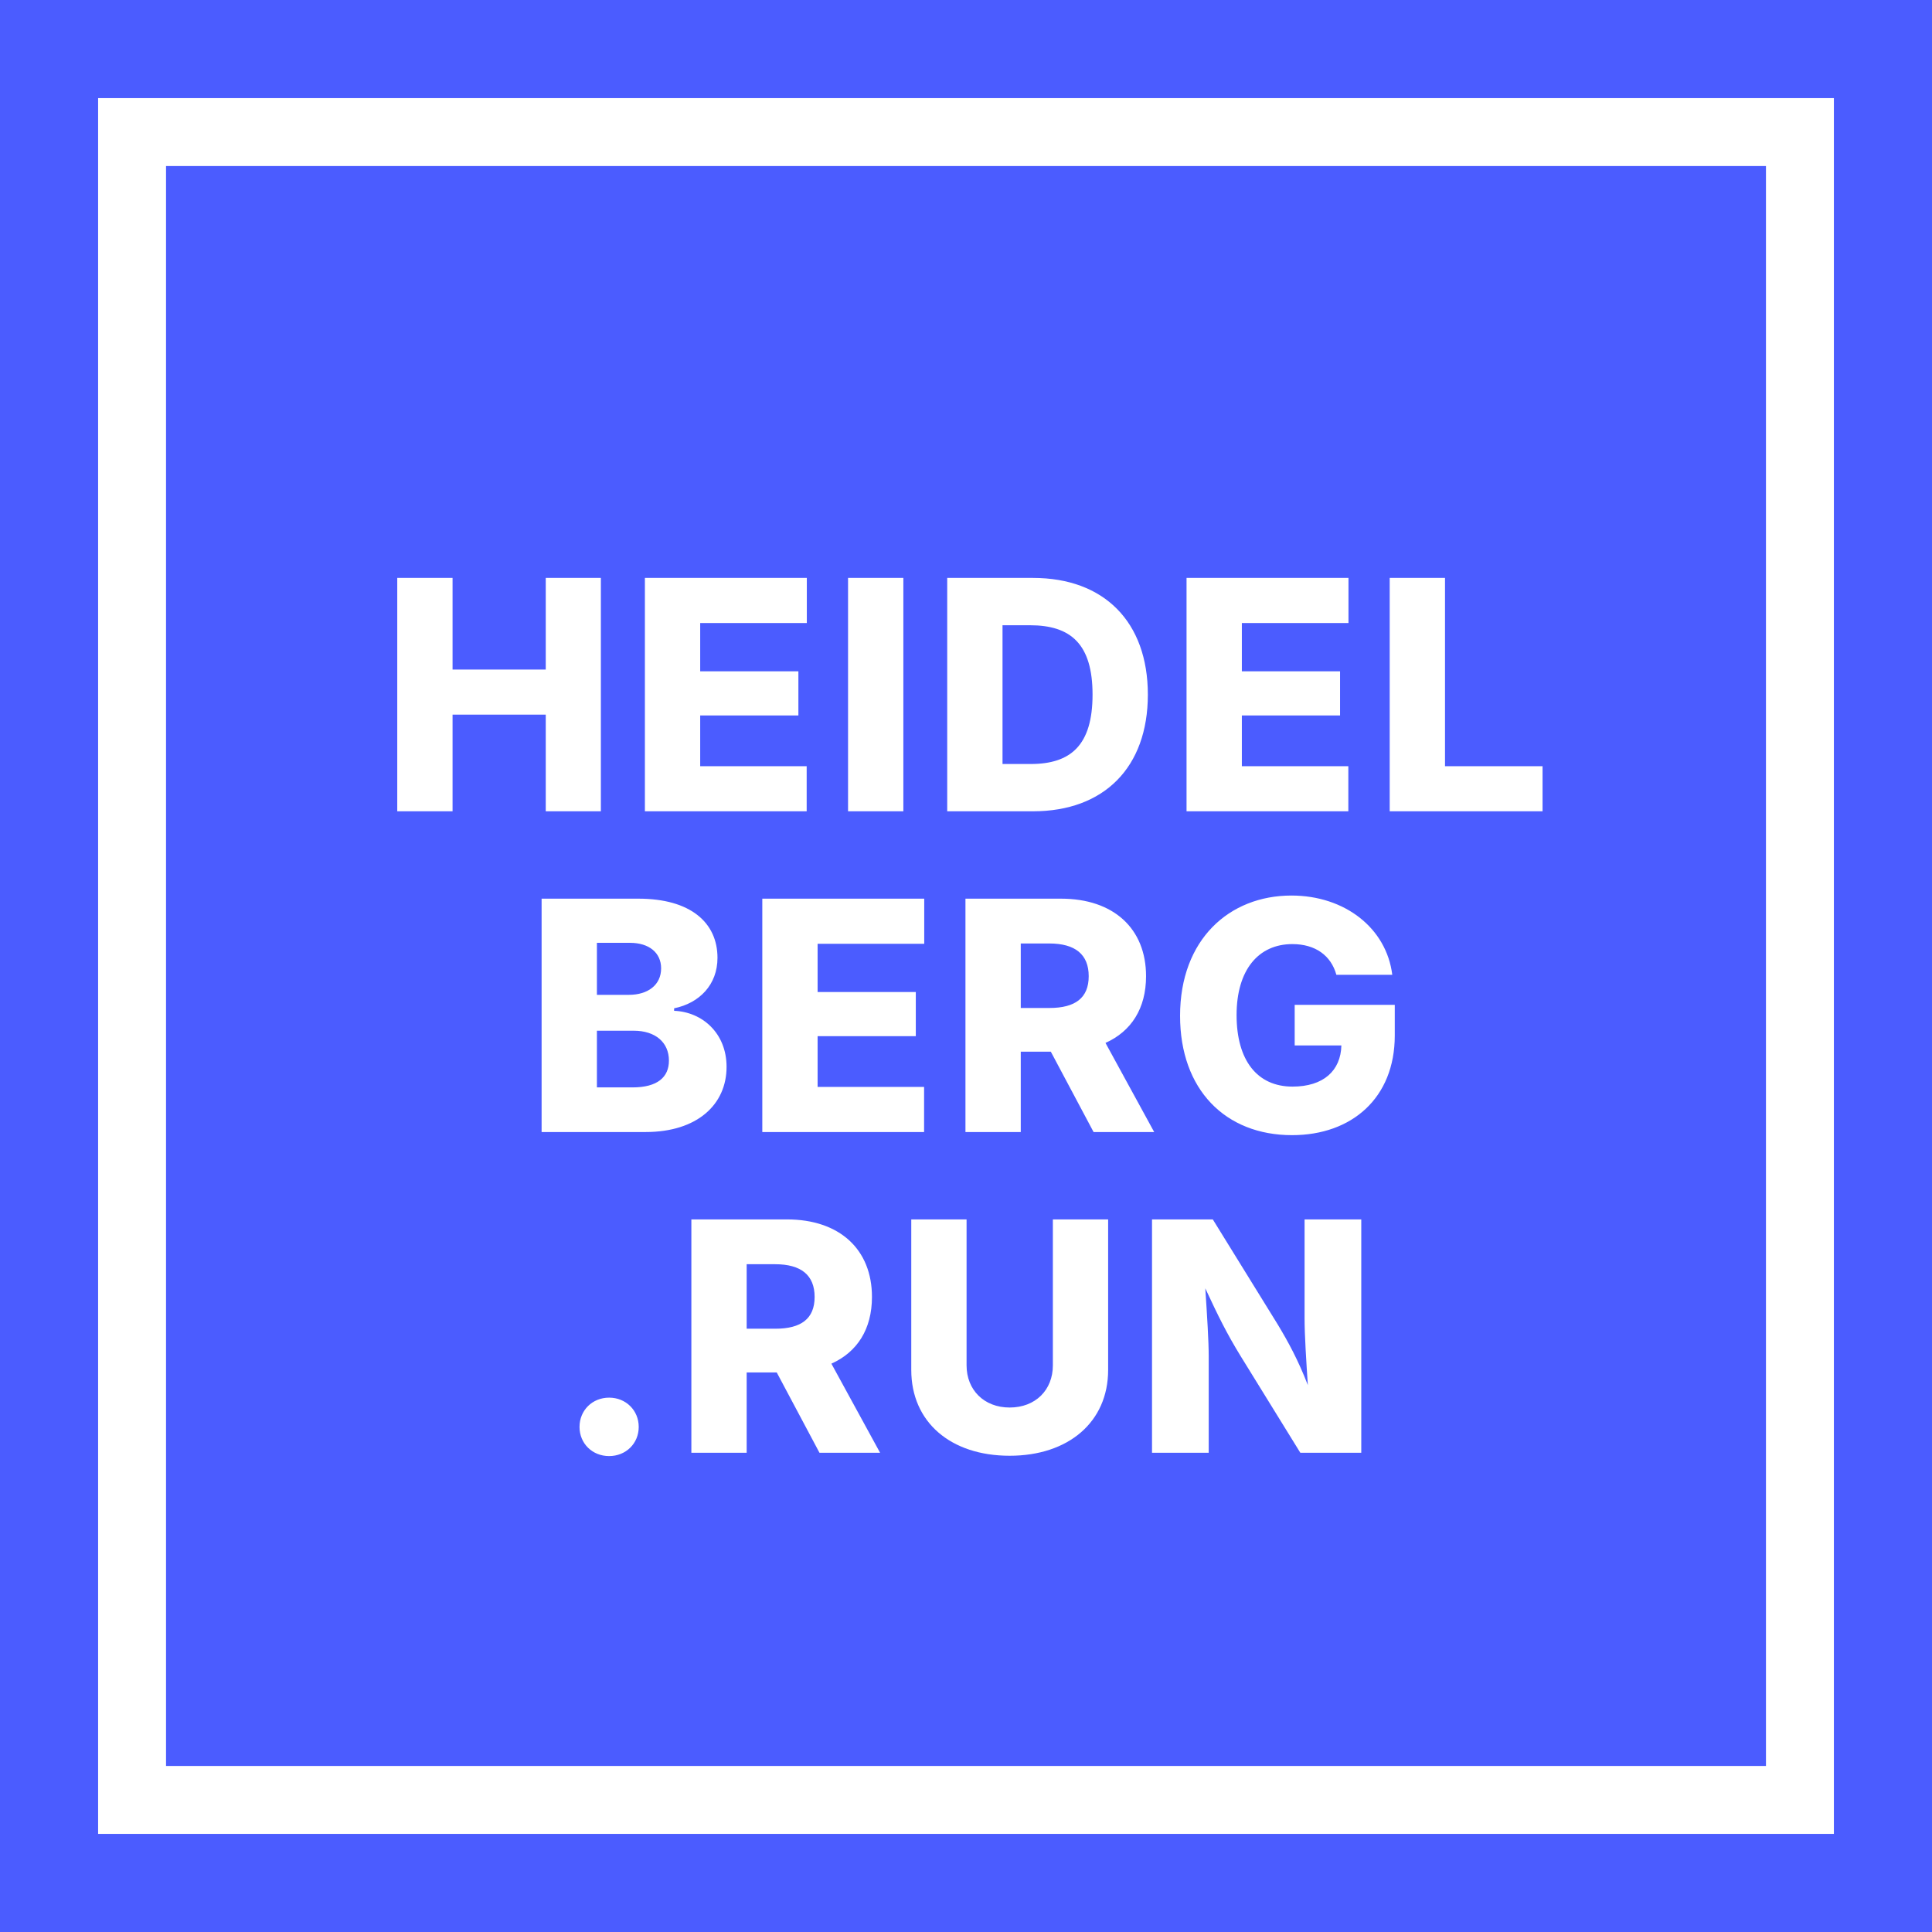
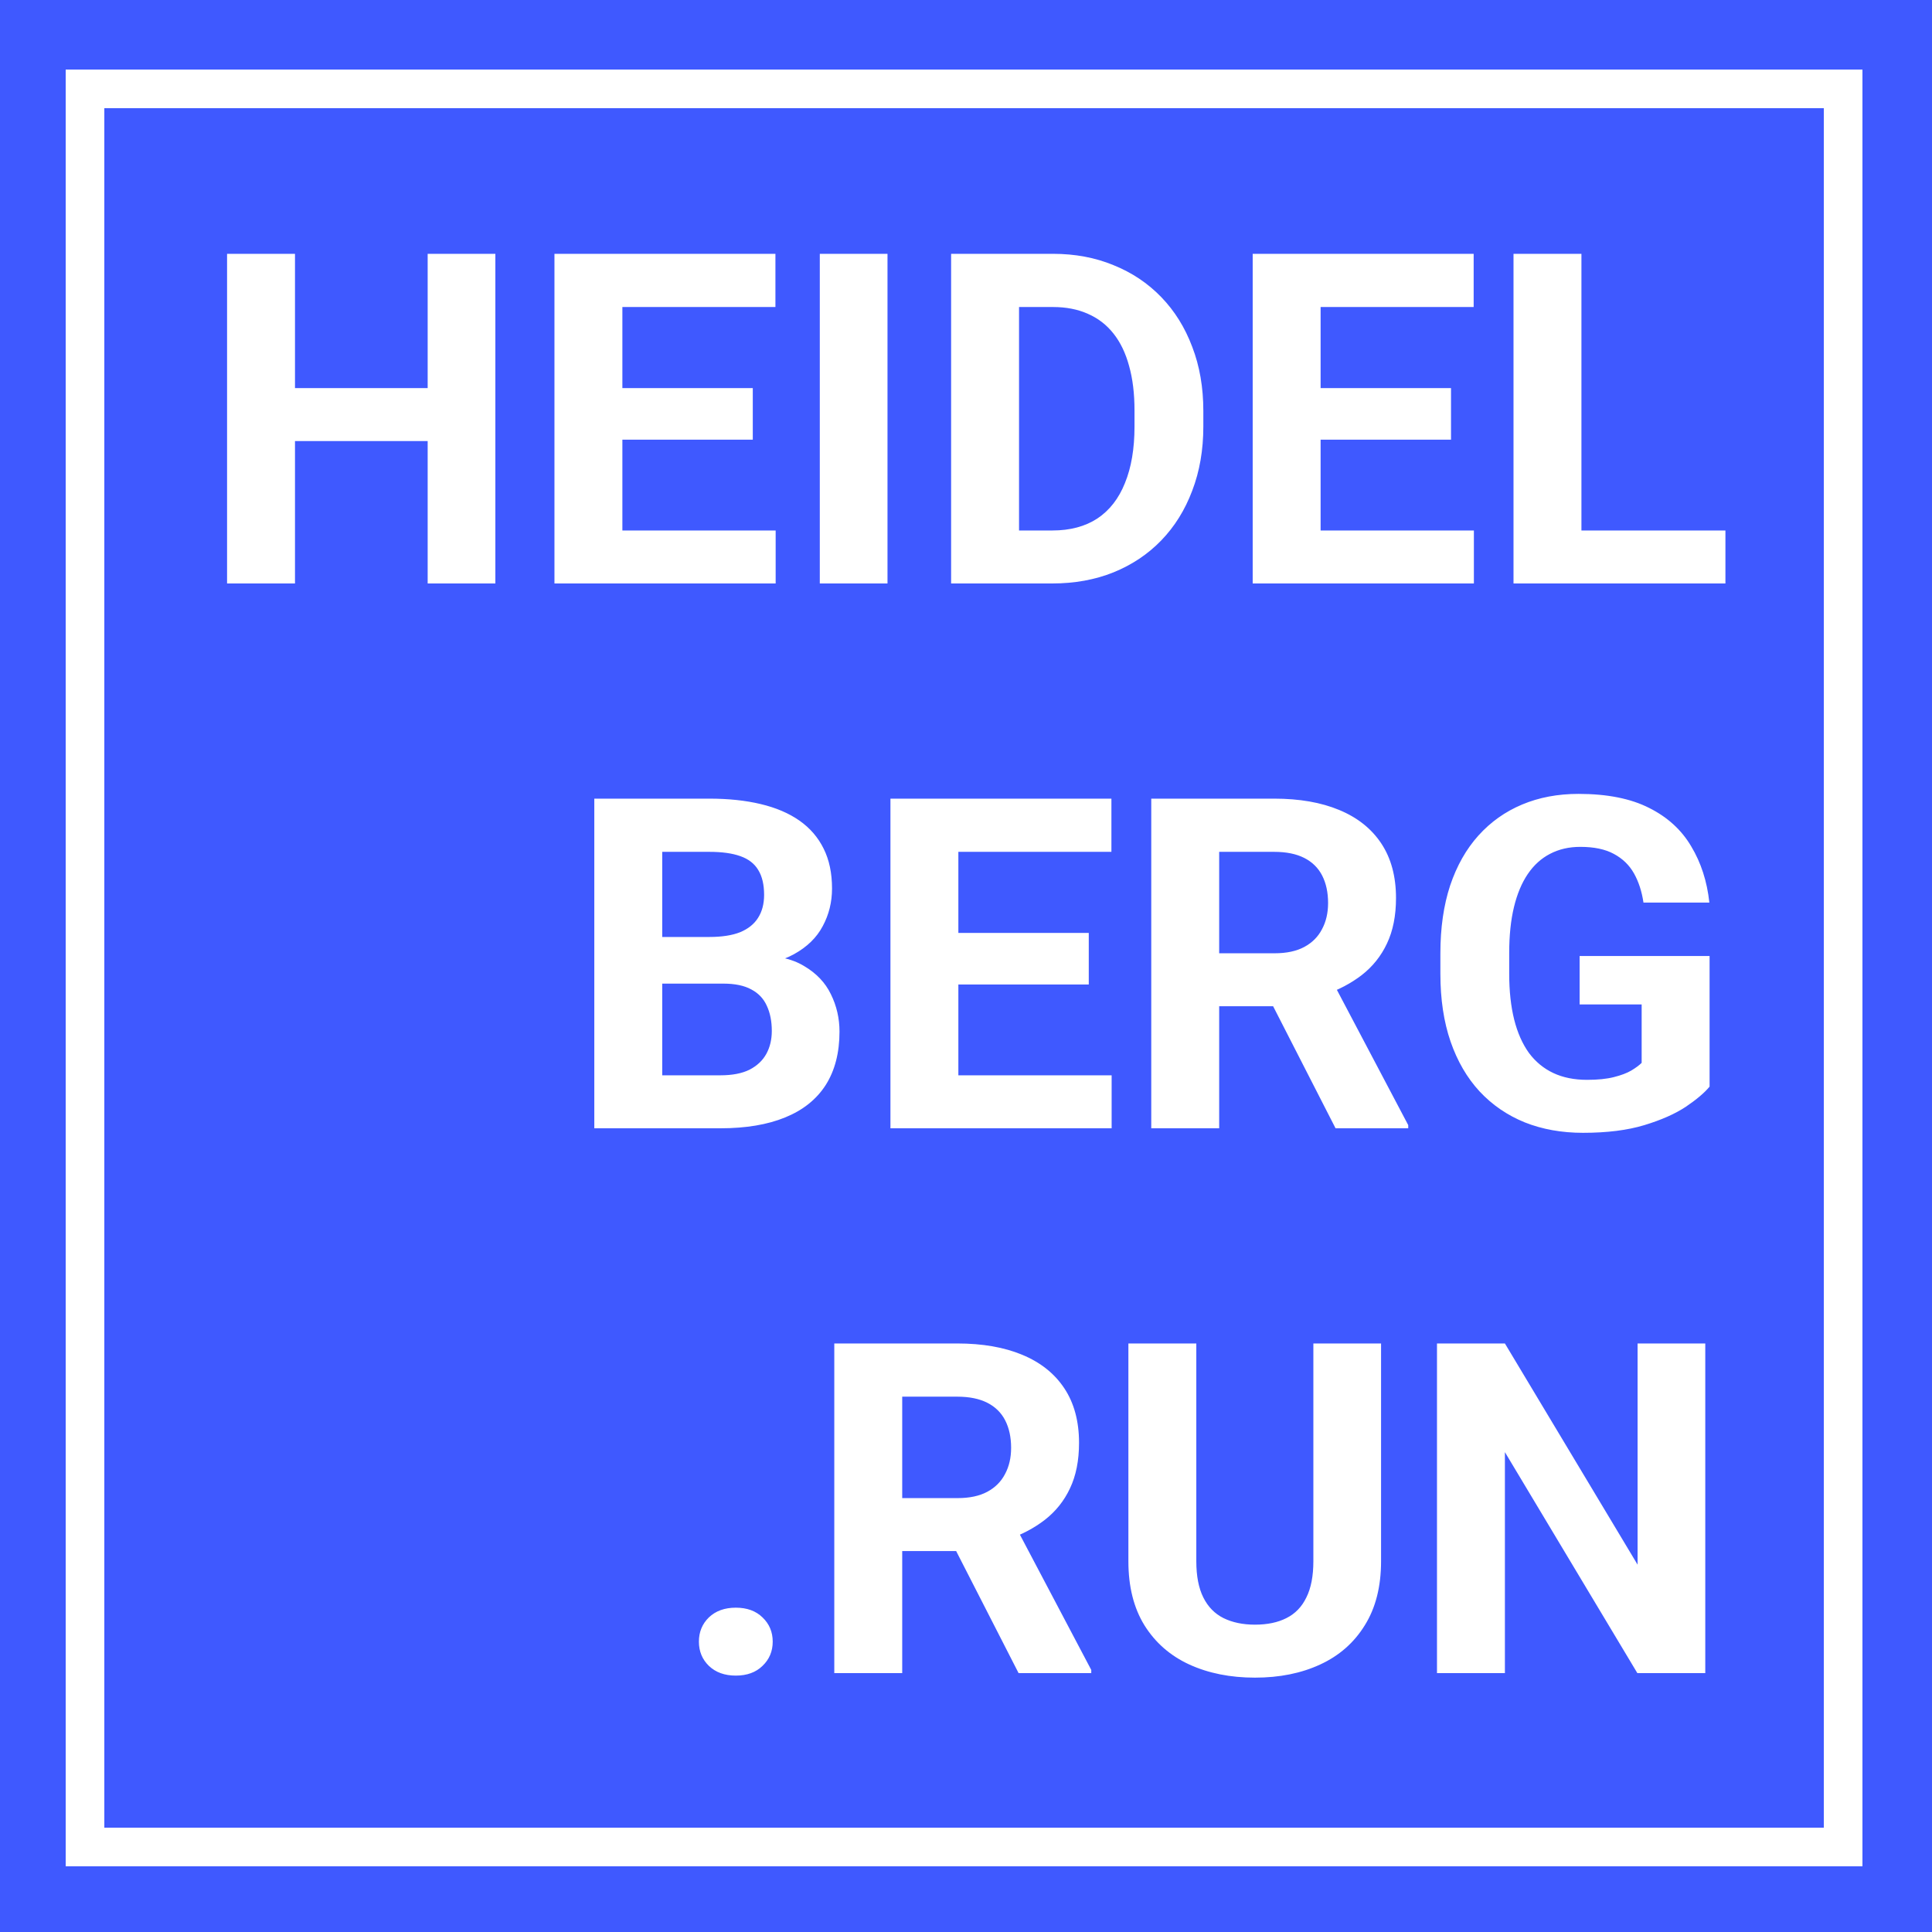
- <svg xmlns="http://www.w3.org/2000/svg" viewBox="0 0 1024 1024" width="1024" height="1024" role="img" aria-labelledby="title desc">
-   <defs>
-     <style>
-       .bg { fill:#4b5cff; } /* vivid blue */
-       .frame { fill:none; stroke:#ffffff; stroke-width:36; }
-       .word { fill:#ffffff; font-family: Inter, system-ui, -apple-system, Segoe UI, Roboto, Arial, sans-serif; font-weight: 800; letter-spacing: 4px; }
-     </style>
-   </defs>
-   <rect class="bg" x="0" y="0" width="1024" height="1024" />
-   <rect class="frame" x="70" y="70" width="884" height="884" />
-   <g text-anchor="middle">
-     <text class="word" x="512" y="430" font-size="170">HEIDEL</text>
-     <text class="word" x="512" y="600" font-size="170">BERG</text>
-     <text class="word" x="512" y="770" font-size="170">.RUN</text>
-   </g>
+ <svg xmlns="http://www.w3.org/2000/svg" width="500" height="500" viewBox="0 0 500 500" fill="none">
+   <rect width="500" height="500" fill="#1E1E1E" />
+   <rect width="500" height="500" fill="#3F59FF" />
+   <path d="M115.66 100.434V114.145H71.129V100.434H115.66ZM76.344 65.688V151H58.766V65.688H76.344ZM128.199 65.688V151H110.68V65.688H128.199ZM200.738 137.289V151H155.328V137.289H200.738ZM161.07 65.688V151H143.492V65.688H161.07ZM194.82 100.434V113.793H155.328V100.434H194.82ZM200.68 65.688V79.457H155.328V65.688H200.68ZM229.684 65.688V151H212.164V65.688H229.684ZM272.34 151H253.766L253.883 137.289H272.34C276.949 137.289 280.836 136.254 284 134.184C287.164 132.074 289.547 129.008 291.148 124.984C292.789 120.961 293.609 116.098 293.609 110.395V106.234C293.609 101.859 293.141 98.012 292.203 94.691C291.305 91.371 289.957 88.578 288.16 86.312C286.363 84.047 284.156 82.348 281.539 81.215C278.922 80.043 275.914 79.457 272.516 79.457H253.414V65.688H272.516C278.219 65.688 283.434 66.664 288.16 68.617C292.926 70.531 297.047 73.285 300.523 76.879C304 80.473 306.676 84.769 308.551 89.769C310.465 94.731 311.422 100.258 311.422 106.352V110.395C311.422 116.449 310.465 121.977 308.551 126.977C306.676 131.977 304 136.273 300.523 139.867C297.086 143.422 292.965 146.176 288.16 148.129C283.395 150.043 278.121 151 272.34 151ZM263.727 65.688V151H246.148V65.688H263.727ZM381.441 137.289V151H336.031V137.289H381.441ZM341.773 65.688V151H324.195V65.688H341.773ZM375.523 100.434V113.793H336.031V100.434H375.523ZM381.383 65.688V79.457H336.031V65.688H381.383ZM446.539 137.289V151H403.59V137.289H446.539ZM409.273 65.688V151H391.695V65.688H409.273ZM187.203 254.559H165.289L165.172 242.488H183.57C186.812 242.488 189.469 242.078 191.539 241.258C193.609 240.398 195.152 239.168 196.168 237.566C197.223 235.926 197.75 233.934 197.75 231.59C197.75 228.934 197.242 226.785 196.227 225.145C195.25 223.504 193.707 222.312 191.598 221.57C189.527 220.828 186.852 220.457 183.57 220.457H171.383V292H153.805V206.688H183.57C188.531 206.688 192.965 207.156 196.871 208.094C200.816 209.031 204.156 210.457 206.891 212.371C209.625 214.285 211.715 216.707 213.16 219.637C214.605 222.527 215.328 225.965 215.328 229.949C215.328 233.465 214.527 236.707 212.926 239.676C211.363 242.645 208.883 245.066 205.484 246.941C202.125 248.816 197.73 249.852 192.301 250.047L187.203 254.559ZM186.441 292H160.484L167.34 278.289H186.441C189.527 278.289 192.047 277.801 194 276.824C195.953 275.809 197.398 274.441 198.336 272.723C199.273 271.004 199.742 269.031 199.742 266.805C199.742 264.305 199.312 262.137 198.453 260.301C197.633 258.465 196.305 257.059 194.469 256.082C192.633 255.066 190.211 254.559 187.203 254.559H170.27L170.387 242.488H191.48L195.523 247.234C200.719 247.156 204.898 248.074 208.062 249.988C211.266 251.863 213.59 254.305 215.035 257.312C216.52 260.32 217.262 263.543 217.262 266.98C217.262 272.449 216.07 277.059 213.688 280.809C211.305 284.52 207.809 287.312 203.199 289.188C198.629 291.062 193.043 292 186.441 292ZM287.691 278.289V292H242.281V278.289H287.691ZM248.023 206.688V292H230.445V206.688H248.023ZM281.773 241.434V254.793H242.281V241.434H281.773ZM287.633 206.688V220.457H242.281V206.688H287.633ZM297.945 206.688H329.762C336.285 206.688 341.891 207.664 346.578 209.617C351.305 211.57 354.938 214.461 357.477 218.289C360.016 222.117 361.285 226.824 361.285 232.41C361.285 236.98 360.504 240.906 358.941 244.188C357.418 247.43 355.25 250.145 352.438 252.332C349.664 254.48 346.402 256.199 342.652 257.488L337.086 260.418H309.43L309.312 246.707H329.879C332.965 246.707 335.523 246.16 337.555 245.066C339.586 243.973 341.109 242.449 342.125 240.496C343.18 238.543 343.707 236.277 343.707 233.699C343.707 230.965 343.199 228.602 342.184 226.609C341.168 224.617 339.625 223.094 337.555 222.039C335.484 220.984 332.887 220.457 329.762 220.457H315.523V292H297.945V206.688ZM345.641 292L326.188 253.973L344.762 253.855L364.449 291.18V292H345.641ZM442.438 247.41V281.219C441.109 282.82 439.059 284.559 436.285 286.434C433.512 288.27 429.938 289.852 425.562 291.18C421.188 292.508 415.895 293.172 409.684 293.172C404.176 293.172 399.156 292.273 394.625 290.477C390.094 288.641 386.188 285.965 382.906 282.449C379.664 278.934 377.164 274.637 375.406 269.559C373.648 264.441 372.77 258.602 372.77 252.039V246.707C372.77 240.145 373.609 234.305 375.289 229.188C377.008 224.07 379.449 219.754 382.613 216.238C385.777 212.723 389.547 210.047 393.922 208.211C398.297 206.375 403.16 205.457 408.512 205.457C415.934 205.457 422.027 206.668 426.793 209.09C431.559 211.473 435.191 214.793 437.691 219.051C440.23 223.27 441.793 228.113 442.379 233.582H425.328C424.898 230.691 424.078 228.172 422.867 226.023C421.656 223.875 419.918 222.195 417.652 220.984C415.426 219.773 412.535 219.168 408.98 219.168C406.051 219.168 403.434 219.773 401.129 220.984C398.863 222.156 396.949 223.895 395.387 226.199C393.824 228.504 392.633 231.355 391.812 234.754C390.992 238.152 390.582 242.098 390.582 246.59V252.039C390.582 256.492 391.012 260.438 391.871 263.875C392.73 267.273 394 270.145 395.68 272.488C397.398 274.793 399.508 276.531 402.008 277.703C404.508 278.875 407.418 279.461 410.738 279.461C413.512 279.461 415.816 279.227 417.652 278.758C419.527 278.289 421.031 277.723 422.164 277.059C423.336 276.355 424.234 275.691 424.859 275.066V259.949H408.805V247.41H442.438ZM180.875 424.855C180.875 422.355 181.734 420.266 183.453 418.586C185.211 416.906 187.535 416.066 190.426 416.066C193.316 416.066 195.621 416.906 197.34 418.586C199.098 420.266 199.977 422.355 199.977 424.855C199.977 427.355 199.098 429.445 197.34 431.125C195.621 432.805 193.316 433.645 190.426 433.645C187.535 433.645 185.211 432.805 183.453 431.125C181.734 429.445 180.875 427.355 180.875 424.855ZM215.914 347.688H247.73C254.254 347.688 259.859 348.664 264.547 350.617C269.273 352.57 272.906 355.461 275.445 359.289C277.984 363.117 279.254 367.824 279.254 373.41C279.254 377.98 278.473 381.906 276.91 385.188C275.387 388.43 273.219 391.145 270.406 393.332C267.633 395.48 264.371 397.199 260.621 398.488L255.055 401.418H227.398L227.281 387.707H247.848C250.934 387.707 253.492 387.16 255.523 386.066C257.555 384.973 259.078 383.449 260.094 381.496C261.148 379.543 261.676 377.277 261.676 374.699C261.676 371.965 261.168 369.602 260.152 367.609C259.137 365.617 257.594 364.094 255.523 363.039C253.453 361.984 250.855 361.457 247.73 361.457H233.492V433H215.914V347.688ZM263.609 433L244.156 394.973L262.73 394.855L282.418 432.18V433H263.609ZM339.898 347.688H357.418V404.055C357.418 410.617 356.012 416.145 353.199 420.637C350.426 425.129 346.578 428.508 341.656 430.773C336.773 433.039 331.148 434.172 324.781 434.172C318.414 434.172 312.75 433.039 307.789 430.773C302.867 428.508 299 425.129 296.188 420.637C293.414 416.145 292.027 410.617 292.027 404.055V347.688H309.605V404.055C309.605 407.883 310.211 411.008 311.422 413.43C312.633 415.852 314.371 417.629 316.637 418.762C318.941 419.895 321.656 420.461 324.781 420.461C327.984 420.461 330.699 419.895 332.926 418.762C335.191 417.629 336.91 415.852 338.082 413.43C339.293 411.008 339.898 407.883 339.898 404.055V347.688ZM441.324 347.688V433H423.746L389.469 375.812V433H371.891V347.688H389.469L423.805 404.934V347.688H441.324Z" fill="white" />
+   <rect x="22" y="23" width="455" height="455" stroke="white" stroke-width="10" />
</svg>
